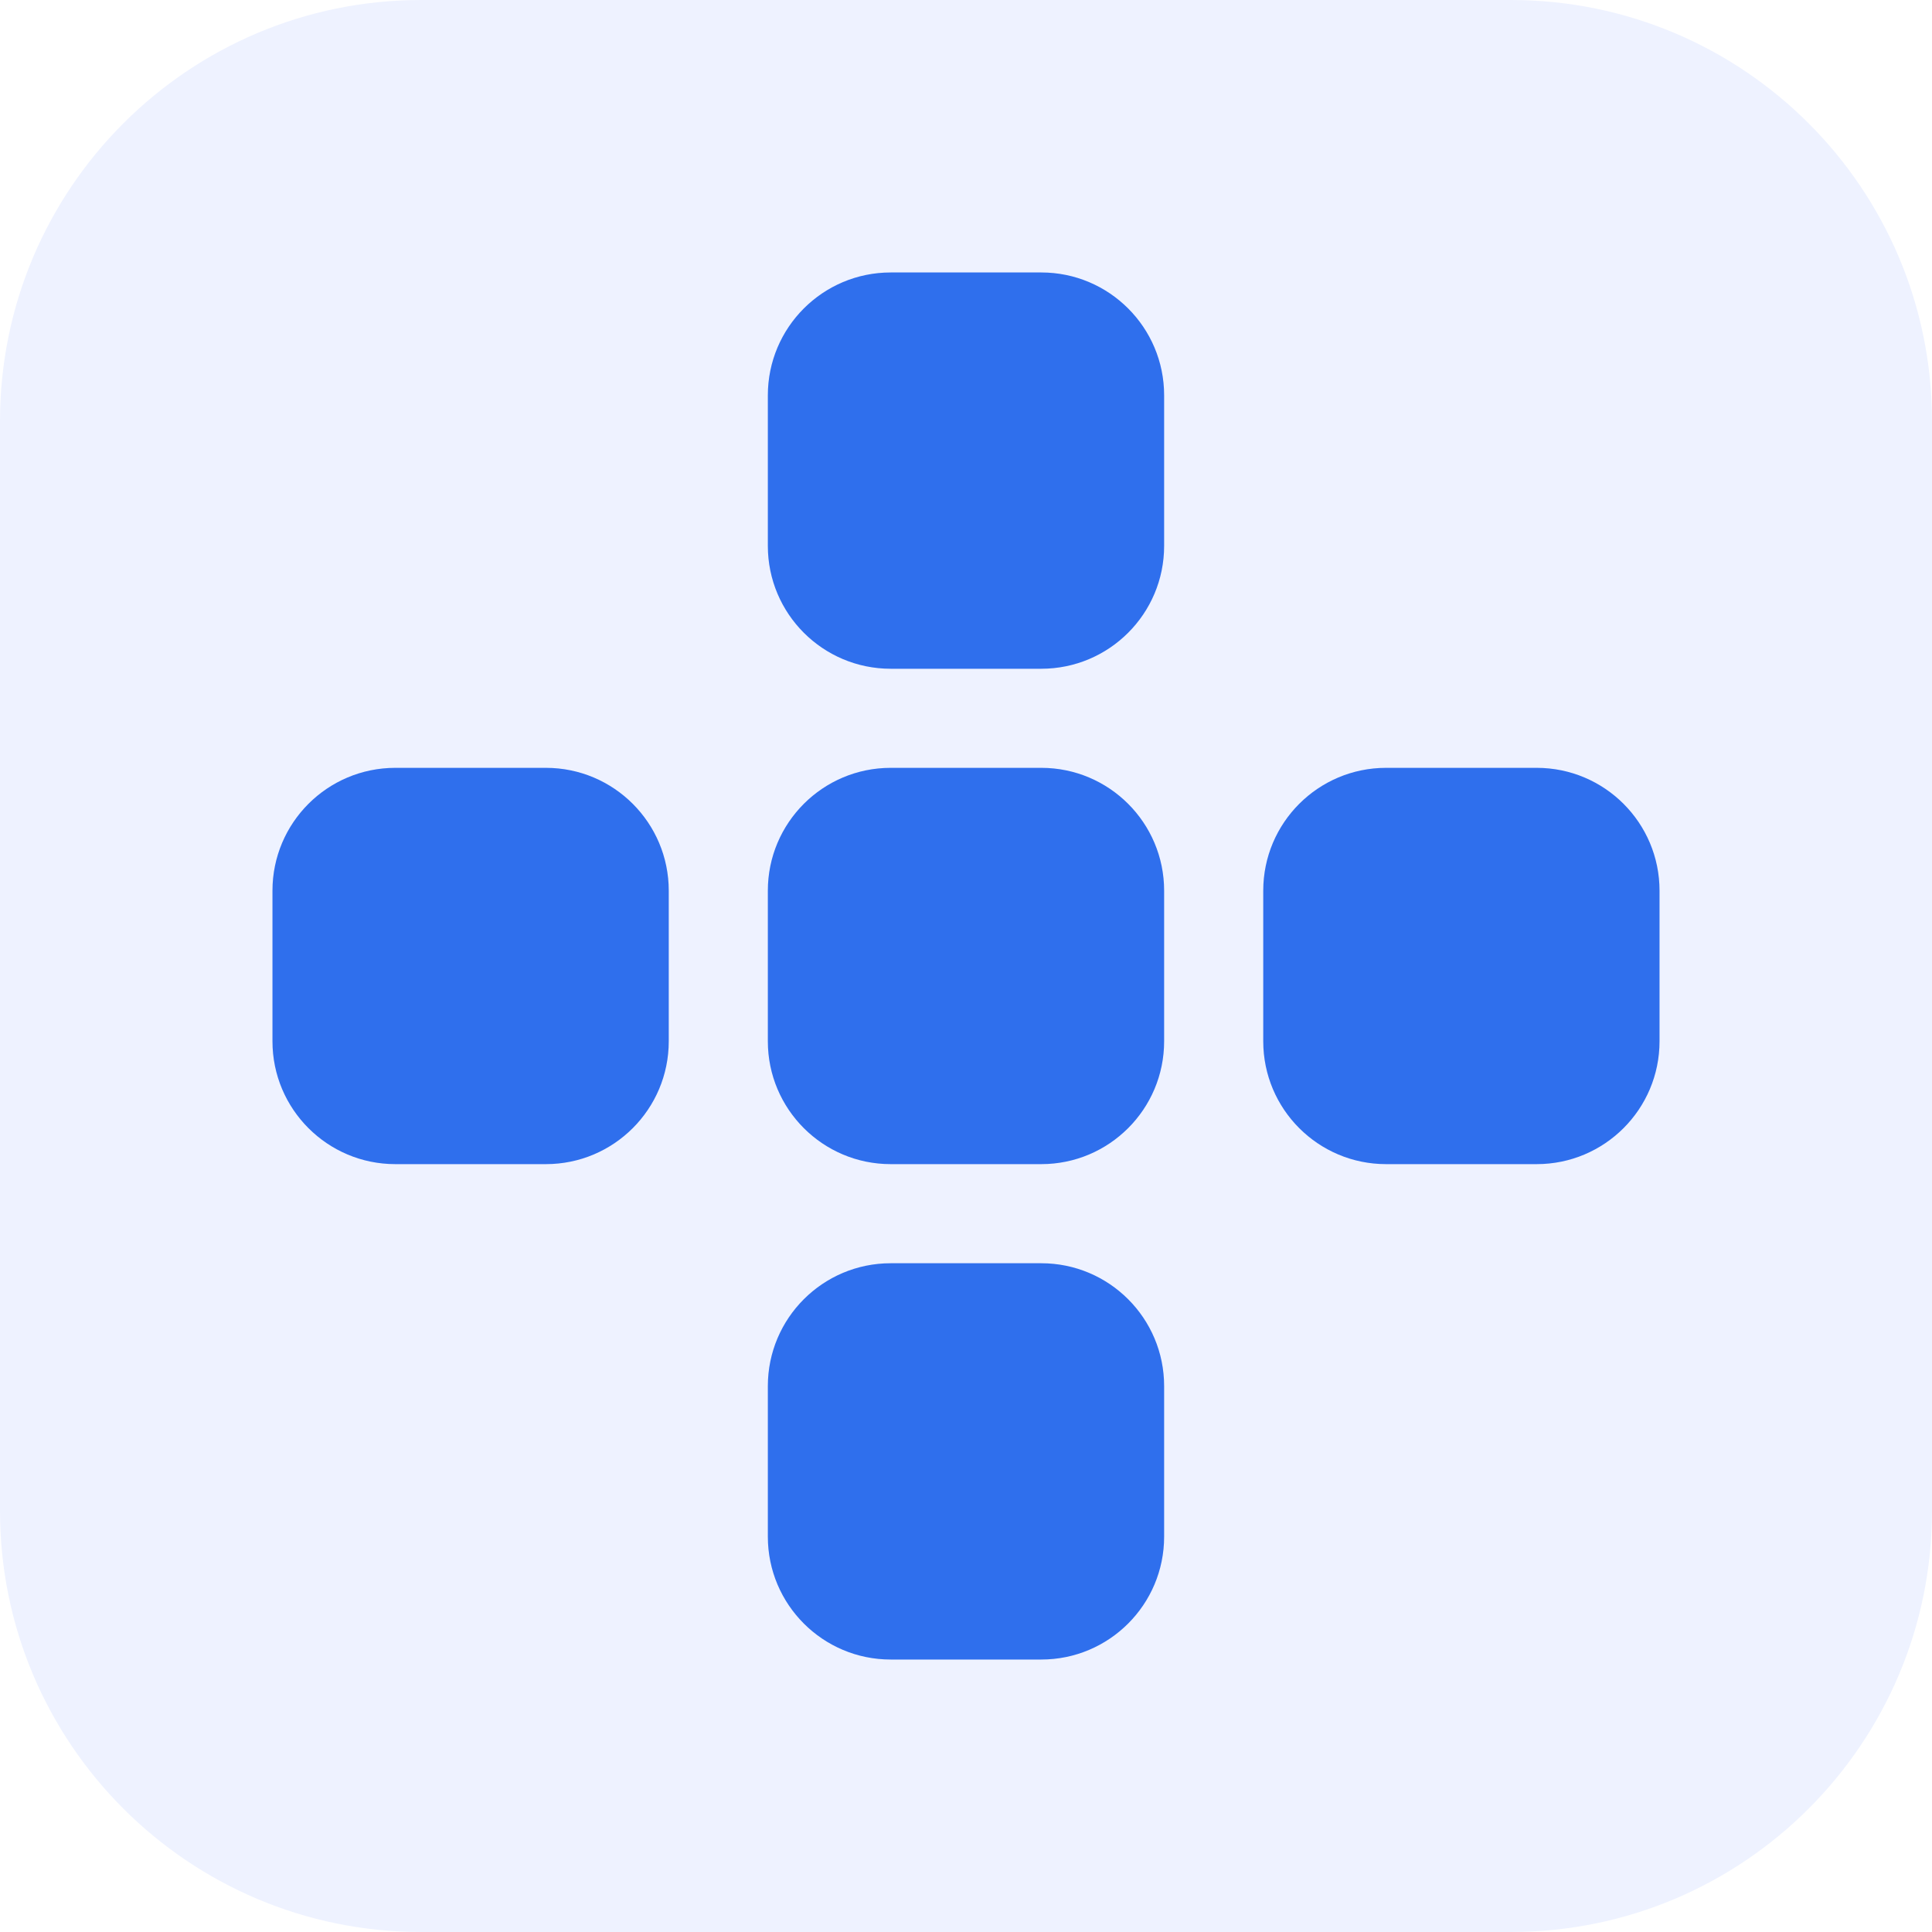
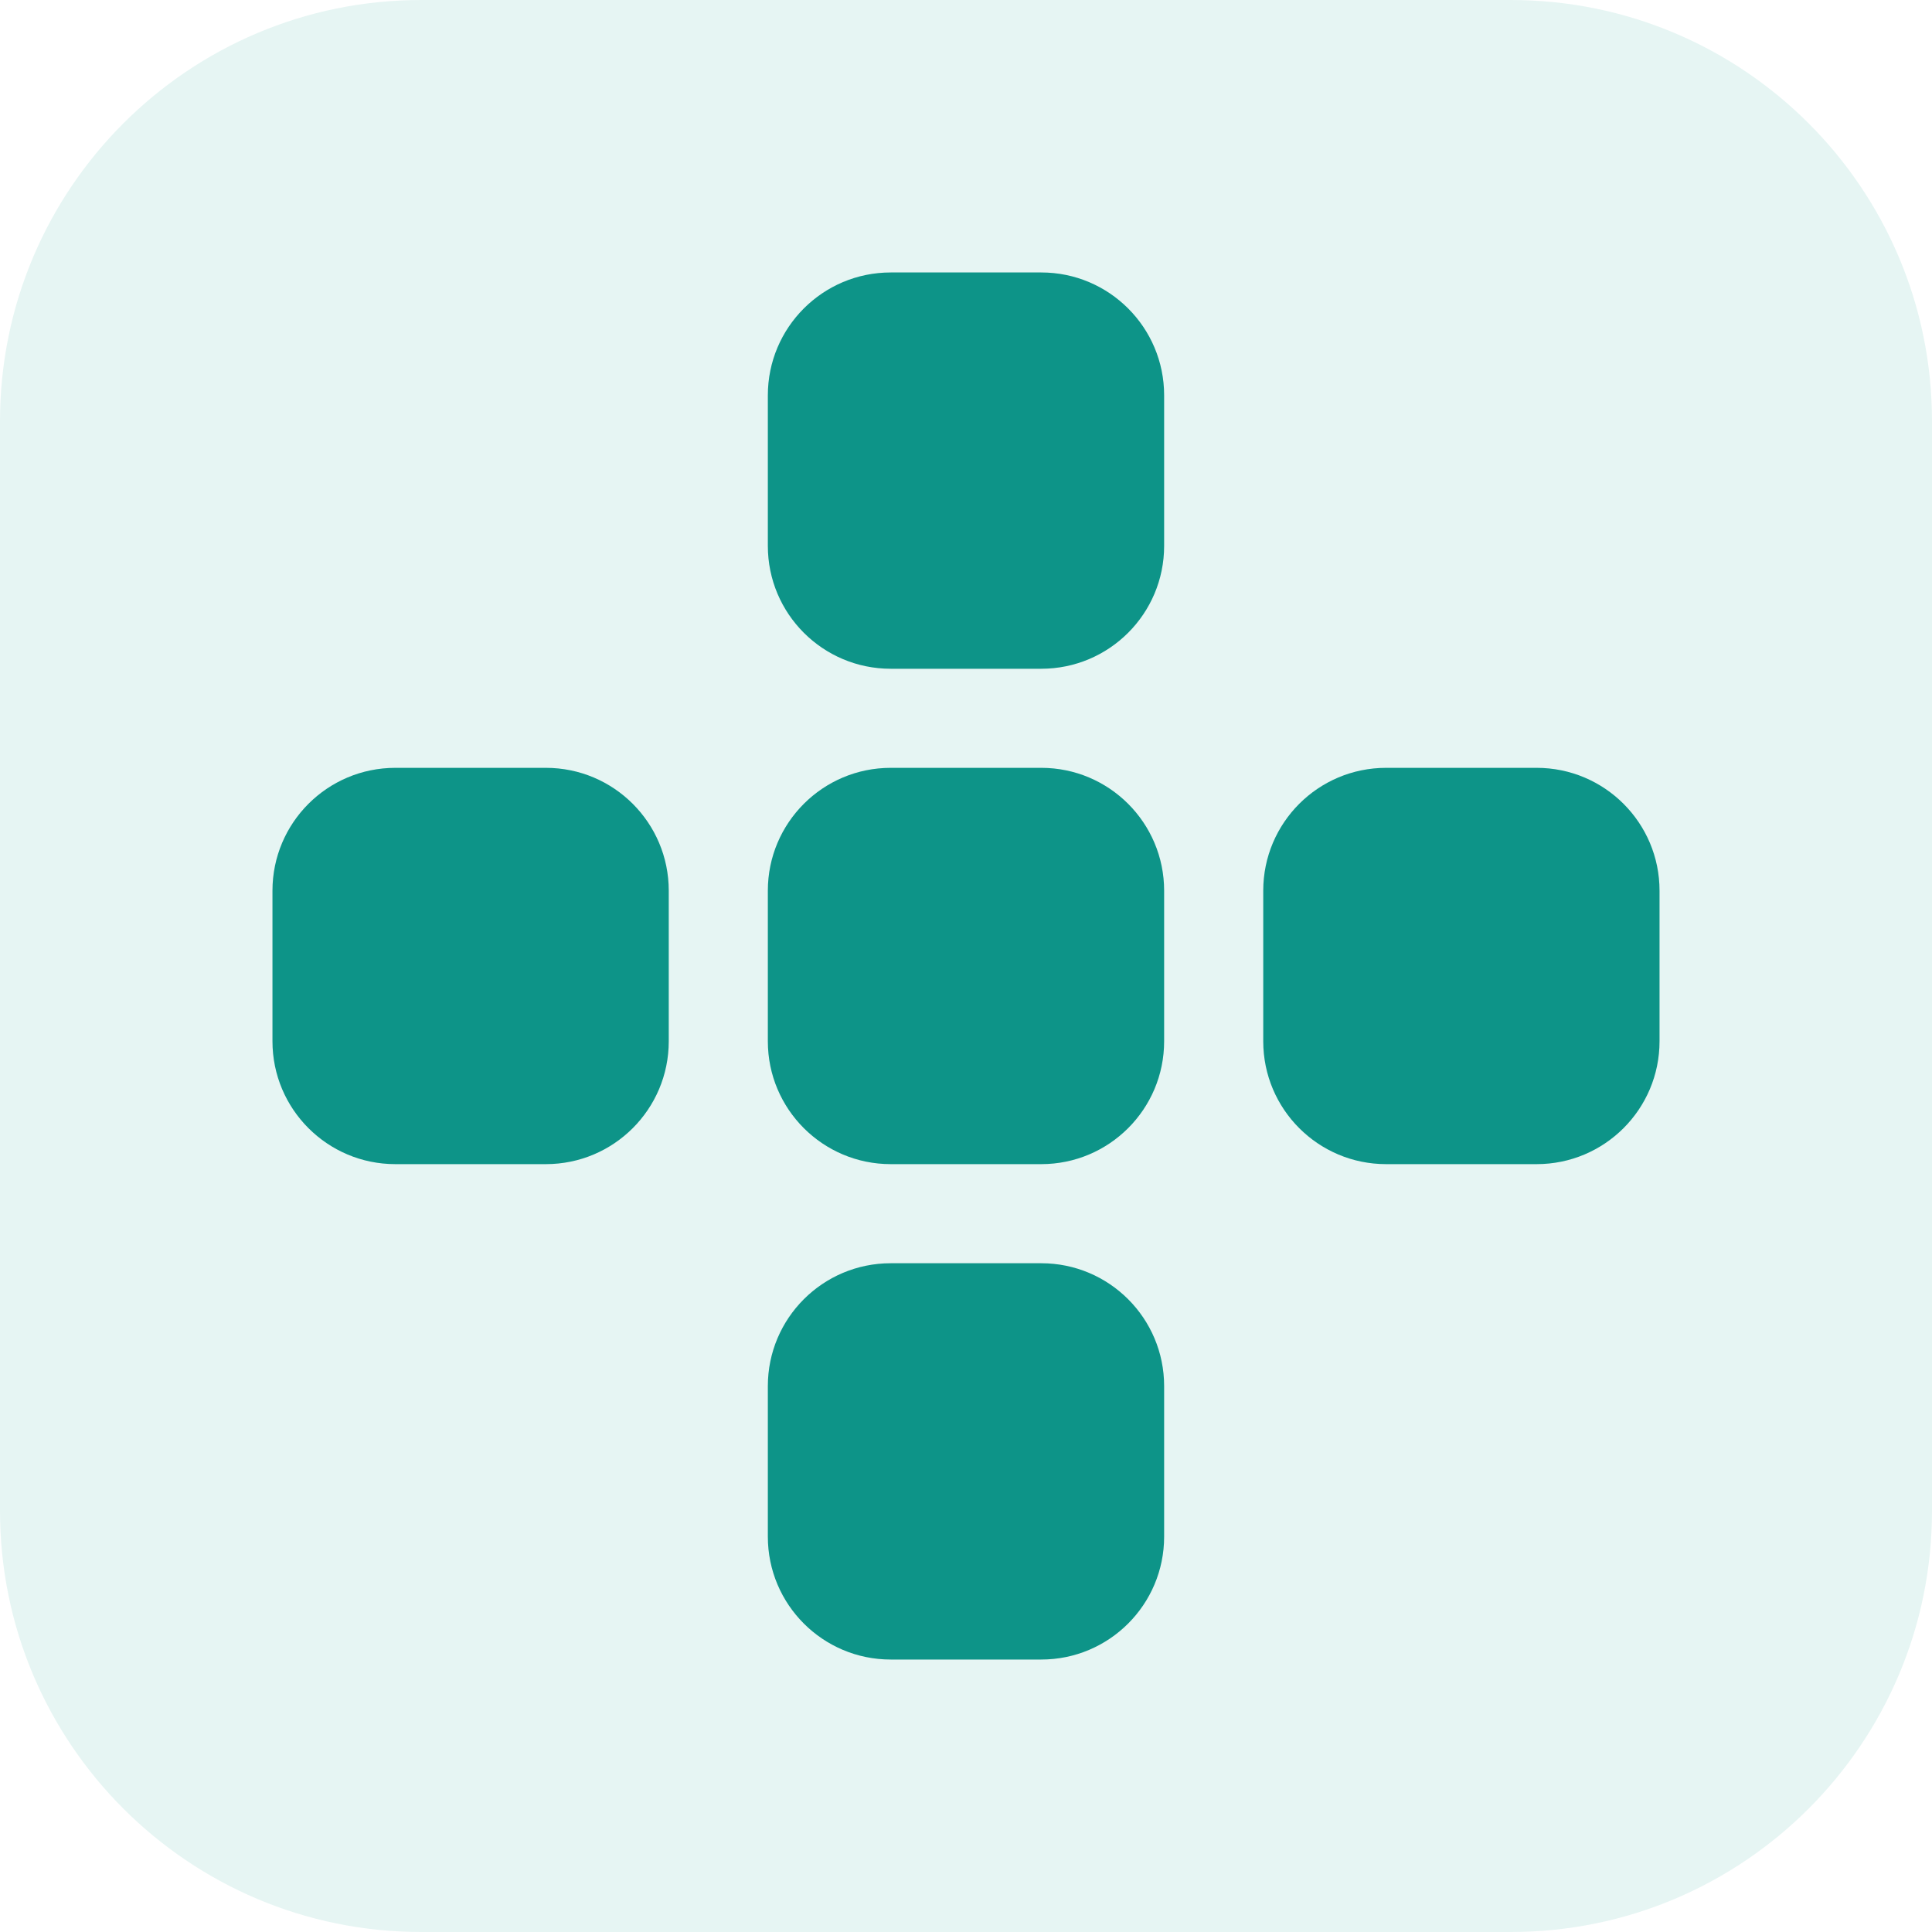
<svg xmlns="http://www.w3.org/2000/svg" viewBox="0 0 740.00 740.00">
-   <rect x="0.00" y="0.00" width="740.00" height="740.00" rx="161.32" fill="#eef2ff" />
-   <rect x="294.10" y="294.10" width="151.79" height="151.79" rx="47.06" fill="#2f6fed" />
-   <rect x="294.10" y="104.36" width="151.79" height="151.79" rx="47.06" fill="#2f6fed" />
-   <rect x="294.10" y="483.85" width="151.79" height="151.79" rx="47.06" fill="#2f6fed" />
-   <rect x="104.36" y="294.10" width="151.79" height="151.79" rx="47.06" fill="#2f6fed" />
-   <rect x="483.85" y="294.10" width="151.79" height="151.79" rx="47.06" fill="#2f6fed" />
+   <rect x="0.00" y="0.00" width="740.00" height="740.00" rx="161.32" fill="#e6f5f3" />
+   <rect x="294.10" y="294.10" width="151.79" height="151.79" rx="47.06" fill="#0d9488" />
+   <rect x="294.10" y="104.36" width="151.79" height="151.79" rx="47.06" fill="#0d9488" />
+   <rect x="294.10" y="483.85" width="151.79" height="151.79" rx="47.06" fill="#0d9488" />
+   <rect x="104.36" y="294.10" width="151.79" height="151.79" rx="47.06" fill="#0d9488" />
+   <rect x="483.85" y="294.10" width="151.79" height="151.79" rx="47.06" fill="#0d9488" />
</svg>
